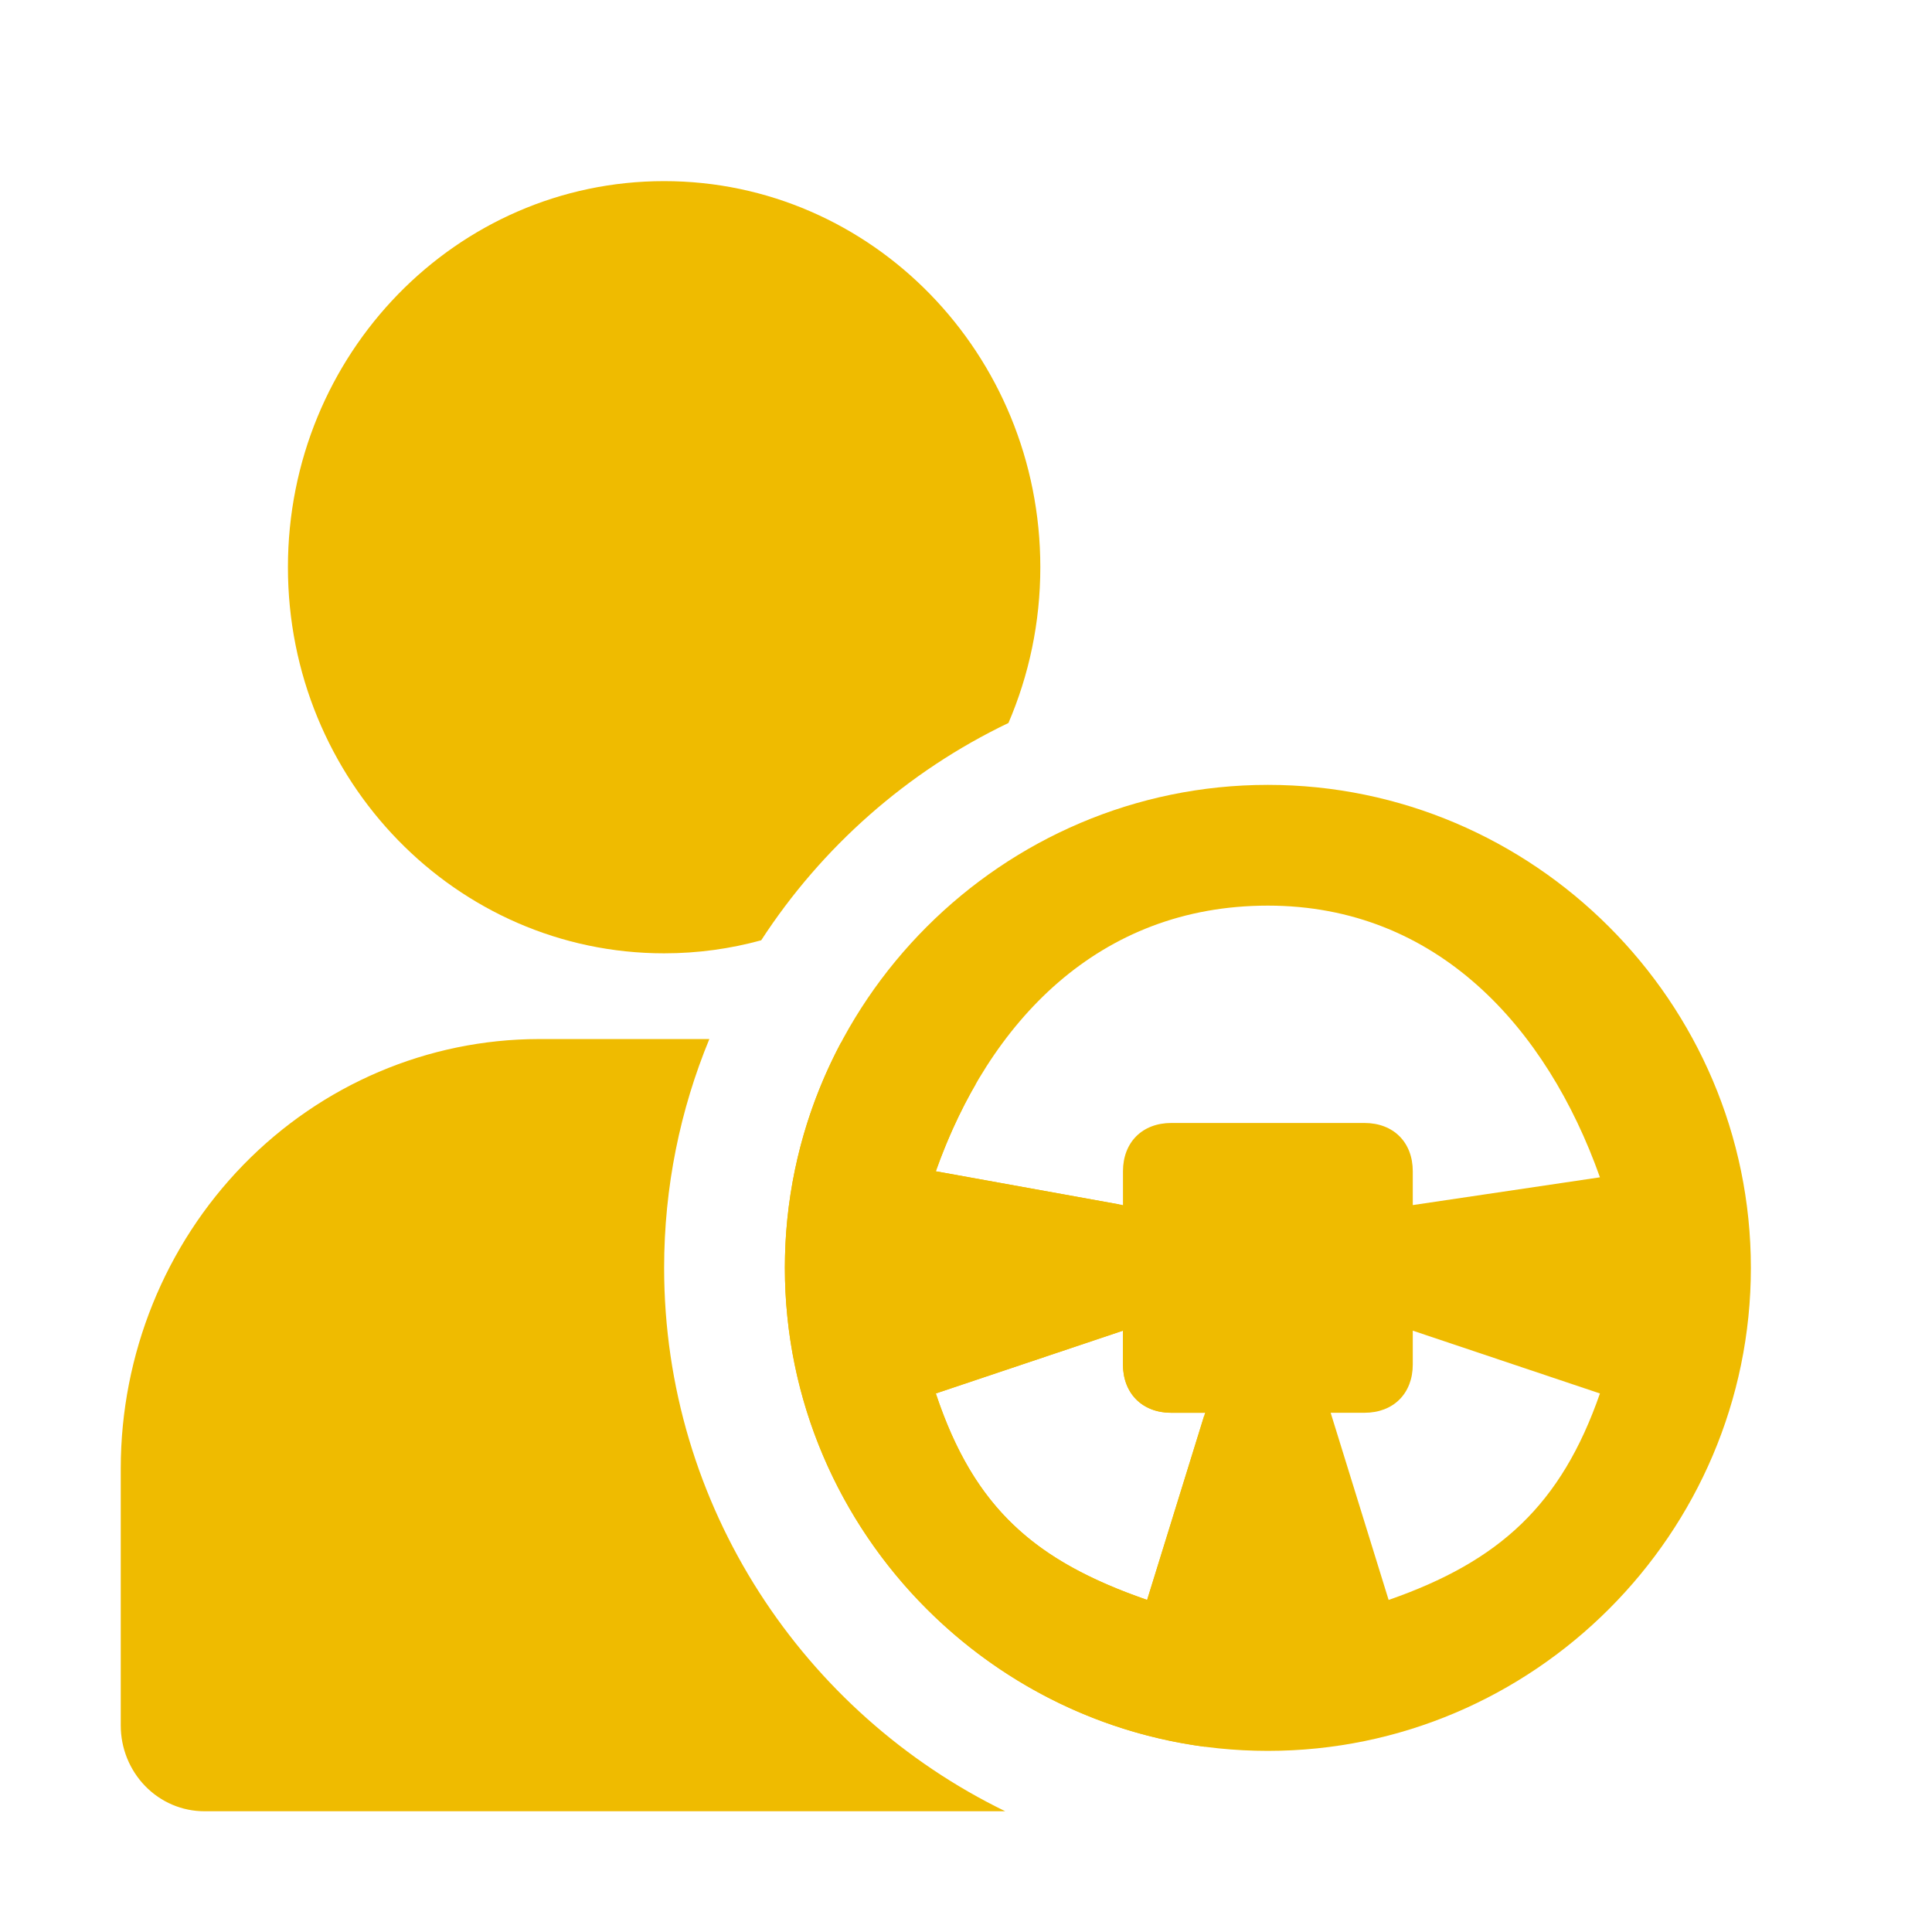
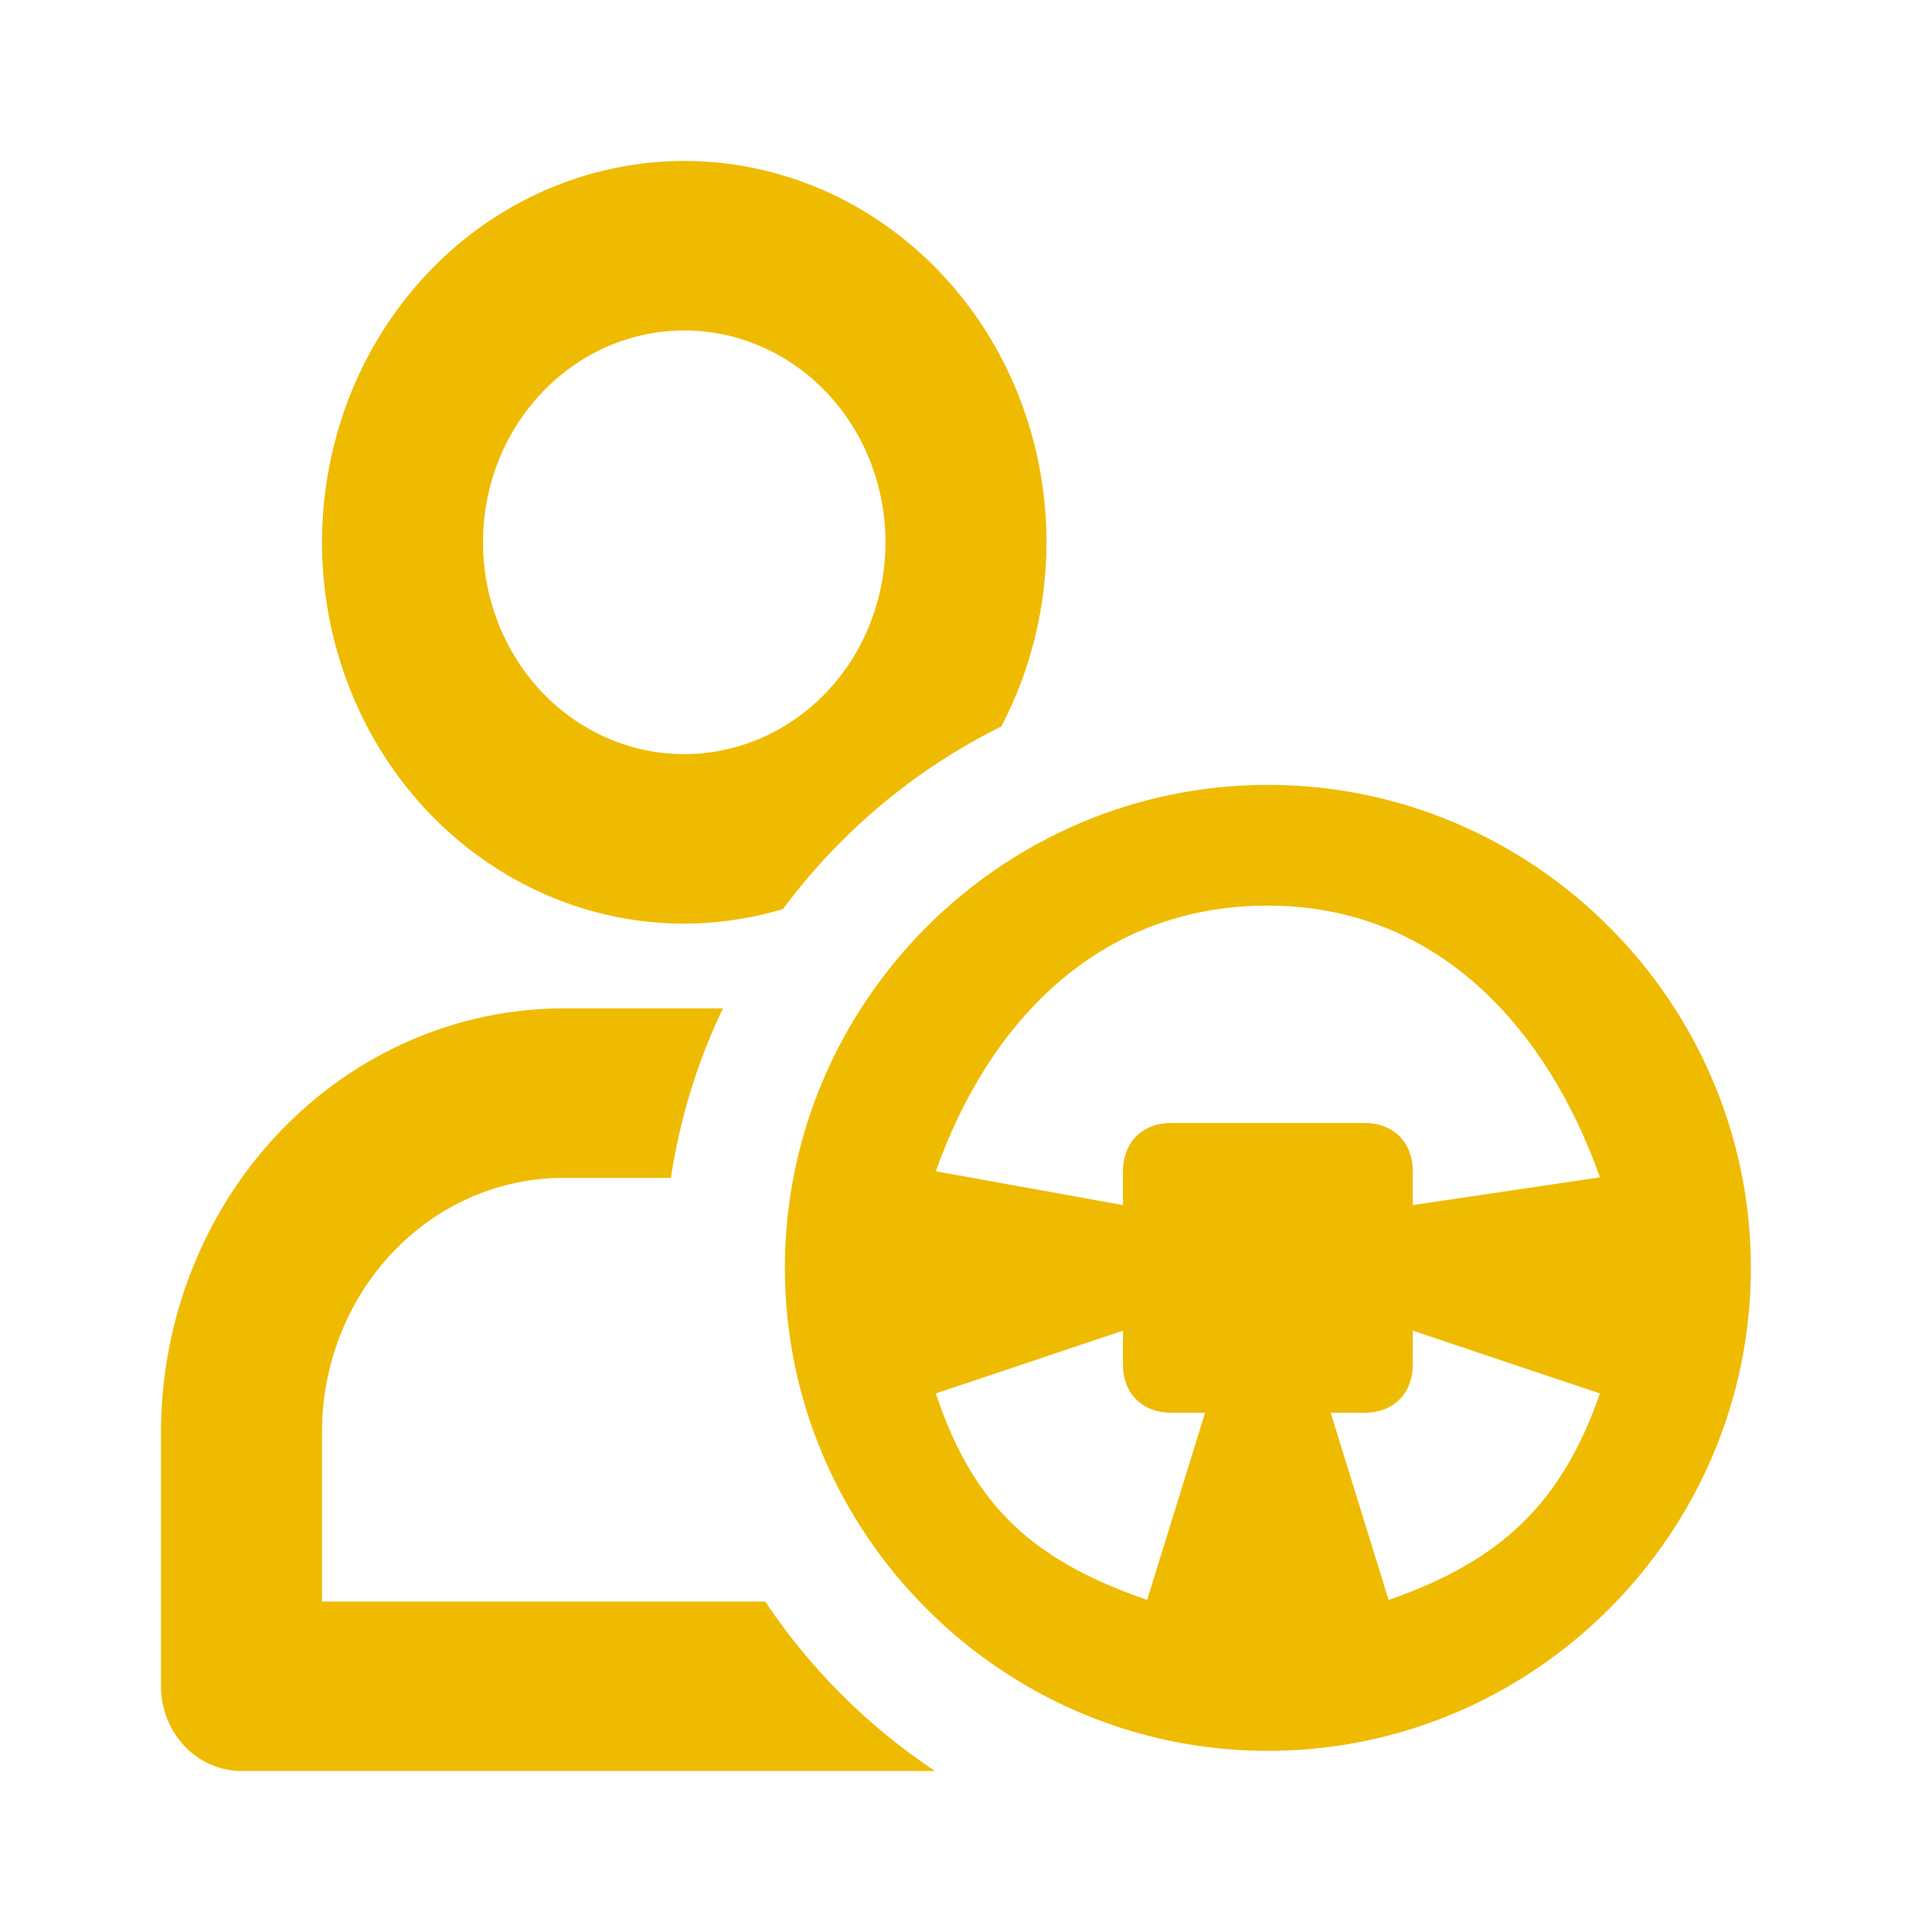
- <svg xmlns="http://www.w3.org/2000/svg" width="32" height="32" viewBox="0 0 32 32" fill="none">
-   <path d="M21 13C16.6 13 13 16.6 13 21C13 25.4 16.6 29 21 29C25.4 29 29 25.4 29 21C29 16.6 25.4 13 21 13ZM19 26.5C17.16 25.86 16.14 25 15.5 23.08L18.6 22.04V22.6C18.6 23.08 18.92 23.4 19.4 23.4H19.96L19 26.5ZM23 26.5L22.04 23.4H22.6C23.08 23.4 23.4 23.08 23.4 22.6V22.04L26.5 23.08C25.86 24.92 24.84 25.86 23 26.5ZM23.4 19.96V19.4C23.4 18.92 23.08 18.6 22.6 18.6H19.4C18.92 18.6 18.6 18.92 18.6 19.4V19.96L15.5 19.4C16.38 16.92 18.2 15 21 15C23.8 15 25.62 17.02 26.5 19.5L23.4 19.96Z" fill="#EFBB00" />
-   <path fill-rule="evenodd" clip-rule="evenodd" d="M12.608 15.574C12.095 15.715 11.556 15.79 11 15.79C7.559 15.79 4.769 12.927 4.769 9.395C4.769 5.863 7.559 3 11 3C14.441 3 17.231 5.863 17.231 9.395C17.231 10.313 17.042 11.185 16.703 11.975C15.03 12.776 13.612 14.029 12.608 15.574ZM11.749 17.21H8.923C7.088 17.213 5.328 17.962 4.03 19.294C2.732 20.626 2.002 22.432 2 24.316V28.579C2 28.956 2.146 29.317 2.406 29.584C2.665 29.85 3.017 30 3.385 30H16.65C13.312 28.376 11 24.948 11 21C11 19.66 11.266 18.38 11.749 17.21ZM13.931 17.266C13.426 18.215 13.106 19.277 13.022 20.402C13.008 20.593 13.001 20.786 13 20.981L13 21C13 21.268 13.013 21.534 13.04 21.796C13.052 21.917 13.066 22.037 13.084 22.156C13.312 23.715 13.994 25.131 14.989 26.265C15.107 26.4 15.23 26.53 15.357 26.657C16.553 27.85 18.122 28.67 19.869 28.92C19.898 28.924 19.927 28.928 19.957 28.932C19.985 28.817 20 28.699 20 28.579V24.316C20 24.023 19.982 23.731 19.947 23.443L19 26.5C18.278 26.249 17.683 25.964 17.187 25.595C17.036 25.482 16.895 25.362 16.762 25.233C16.671 25.145 16.584 25.052 16.501 24.955C16.479 24.929 16.456 24.903 16.435 24.876C16.055 24.41 15.755 23.837 15.511 23.112L15.5 23.08L18.6 22.04V22.6C18.6 22.754 18.633 22.892 18.694 23.008C18.768 23.149 18.884 23.259 19.031 23.325C19.139 23.374 19.263 23.4 19.4 23.4H19.941C19.781 22.141 19.294 20.949 18.533 19.948L15.5 19.4C15.68 18.892 15.9 18.407 16.16 17.957C15.463 17.601 14.71 17.366 13.931 17.266Z" fill="#EFBB00" />
+ <svg xmlns="http://www.w3.org/2000/svg" width="24" height="24" viewBox="0 0 24 24" fill="none">
+   <path d="M15.75 9.75C12.45 9.75 9.75 12.45 9.75 15.75C9.75 19.05 12.45 21.75 15.75 21.75C19.05 21.75 21.75 19.05 21.75 15.75C21.75 12.45 19.05 9.75 15.75 9.75ZM14.25 19.875C12.87 19.395 12.105 18.75 11.625 17.31L13.95 16.53V16.95C13.95 17.31 14.19 17.55 14.55 17.55H14.97L14.25 19.875ZM17.25 19.875L16.53 17.55H16.95C17.31 17.55 17.55 17.31 17.55 16.95V16.53L19.875 17.31C19.395 18.69 18.63 19.395 17.25 19.875ZM17.55 14.97V14.55C17.55 14.19 17.31 13.95 16.95 13.95H14.55C14.19 13.95 13.95 14.19 13.95 14.55V14.97L11.625 14.55C12.285 12.69 13.65 11.25 15.75 11.25C17.85 11.25 19.215 12.765 19.875 14.625L17.55 14.97Z" fill="#EFBB00" />
+   <path fill-rule="evenodd" clip-rule="evenodd" d="M6 10.675C6.74 11.196 7.61 11.474 8.5 11.474C8.918 11.473 9.33 11.411 9.726 11.293C10.435 10.338 11.365 9.556 12.439 9.024C12.803 8.33 12.999 7.544 13 6.737C13 5.8 12.736 4.884 12.242 4.105C11.747 3.326 11.044 2.719 10.222 2.36C9.4 2.002 8.495 1.908 7.622 2.091C6.749 2.274 5.947 2.725 5.318 3.387C4.689 4.05 4.26 4.894 4.087 5.813C3.913 6.731 4.002 7.684 4.343 8.549C4.683 9.415 5.26 10.155 6 10.675ZM8.981 12.526H7C5.674 12.528 4.404 13.083 3.466 14.07C2.529 15.056 2.002 16.394 2 17.789V20.947C2 21.226 2.105 21.494 2.293 21.692C2.48 21.889 2.735 22 3 22H11.614C10.78 21.445 10.062 20.728 9.506 19.895H4V17.789C4 16.952 4.316 16.149 4.879 15.556C5.441 14.964 6.204 14.632 7 14.632H8.334C8.446 13.889 8.667 13.182 8.981 12.526ZM7.111 4.549C7.522 4.259 8.006 4.105 8.5 4.105C9.163 4.105 9.799 4.382 10.268 4.876C10.737 5.369 11 6.039 11 6.737C11 7.257 10.853 7.766 10.579 8.199C10.304 8.632 9.914 8.969 9.457 9.168C9 9.367 8.497 9.419 8.012 9.318C7.527 9.216 7.082 8.966 6.732 8.598C6.383 8.229 6.145 7.761 6.048 7.25C5.952 6.74 6.001 6.211 6.19 5.73C6.38 5.249 6.7 4.838 7.111 4.549Z" fill="#EFBB00" />
</svg>
